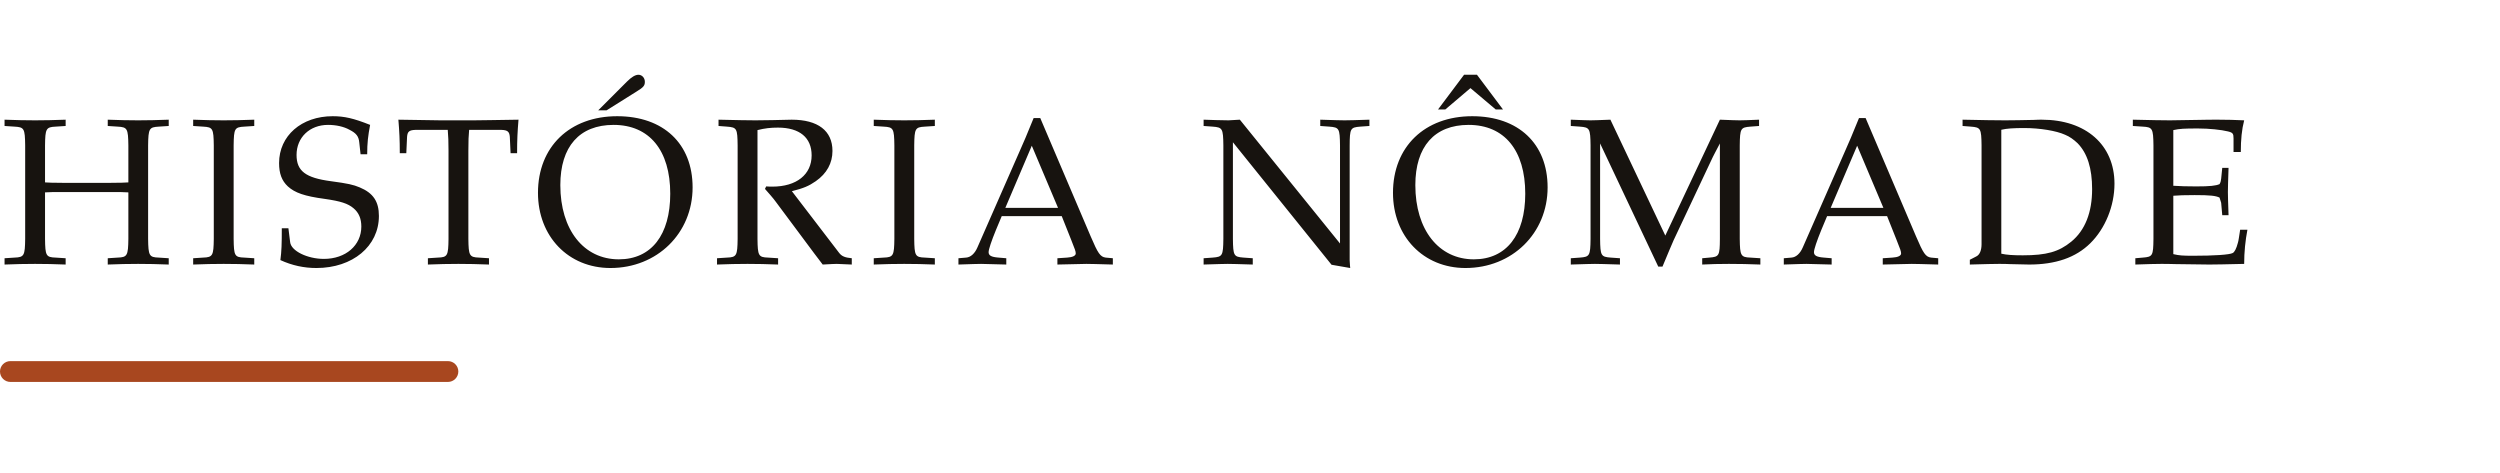
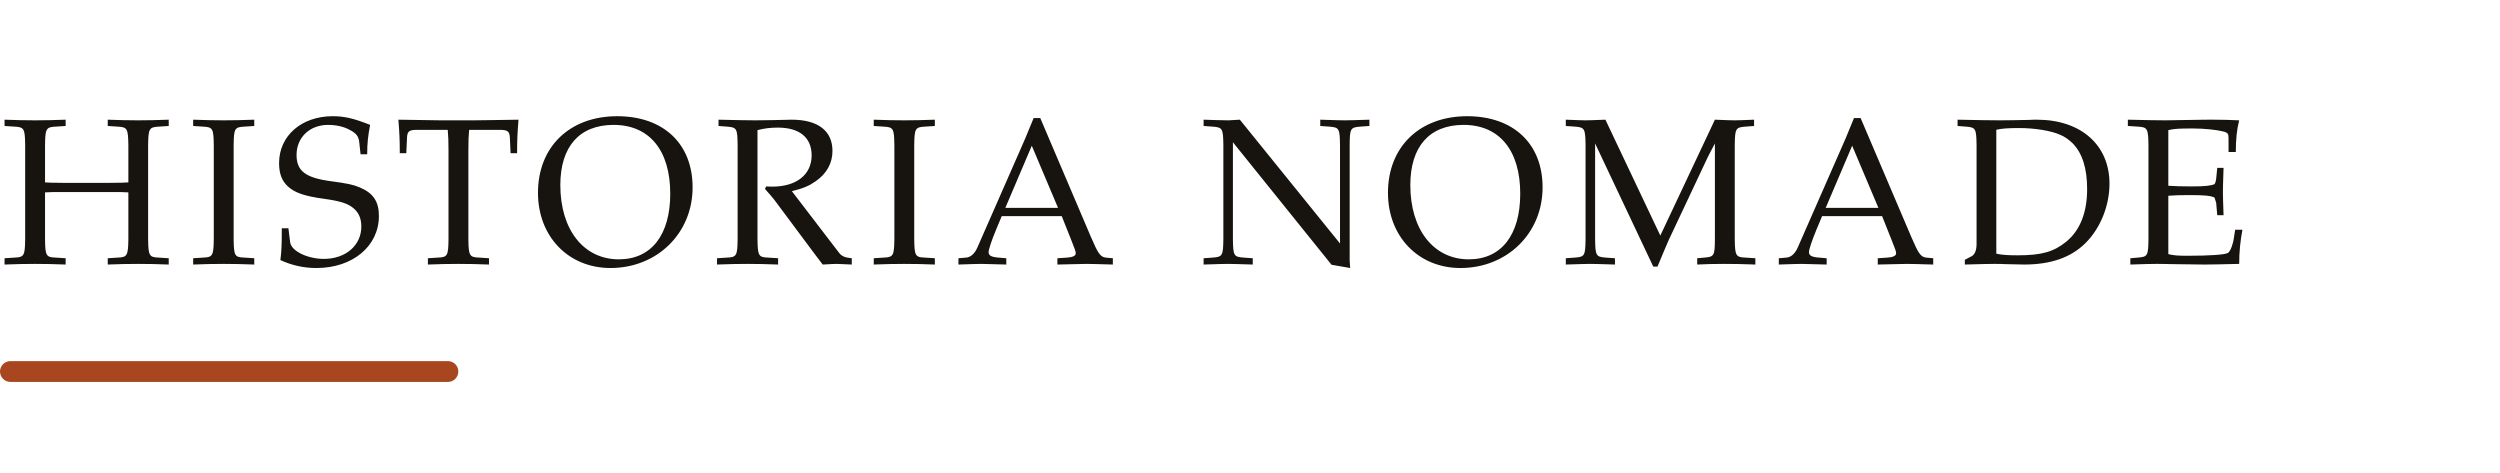
- <svg xmlns="http://www.w3.org/2000/svg" viewBox="0 0 360 68" width="360" height="68" role="img" aria-label="História Nômade">
+ <svg xmlns="http://www.w3.org/2000/svg" viewBox="0 0 360 68" width="360" height="68" role="img" aria-label="Historia Nomade">
  <style>
    .wm { fill: #17130f; font-family: "Iowan Old Style", Palatino, Georgia, "Times New Roman", serif; font-size: 30px; letter-spacing: 2.2px; }
    .rule { fill: #a8471f; }
    @media (prefers-color-scheme: dark) {
      .wm { fill: #f3ede5; }
      .rule { fill: #e0794c; }
    }
  </style>
-   <text class="wm" x="0" y="38">HISTÓRIA NÔMADE</text>
+   <text class="wm" x="0" y="38">HISTORIA NOMADE</text>
  <rect class="rule" x="0" y="52" width="66" height="3" rx="1.5" />
</svg>
